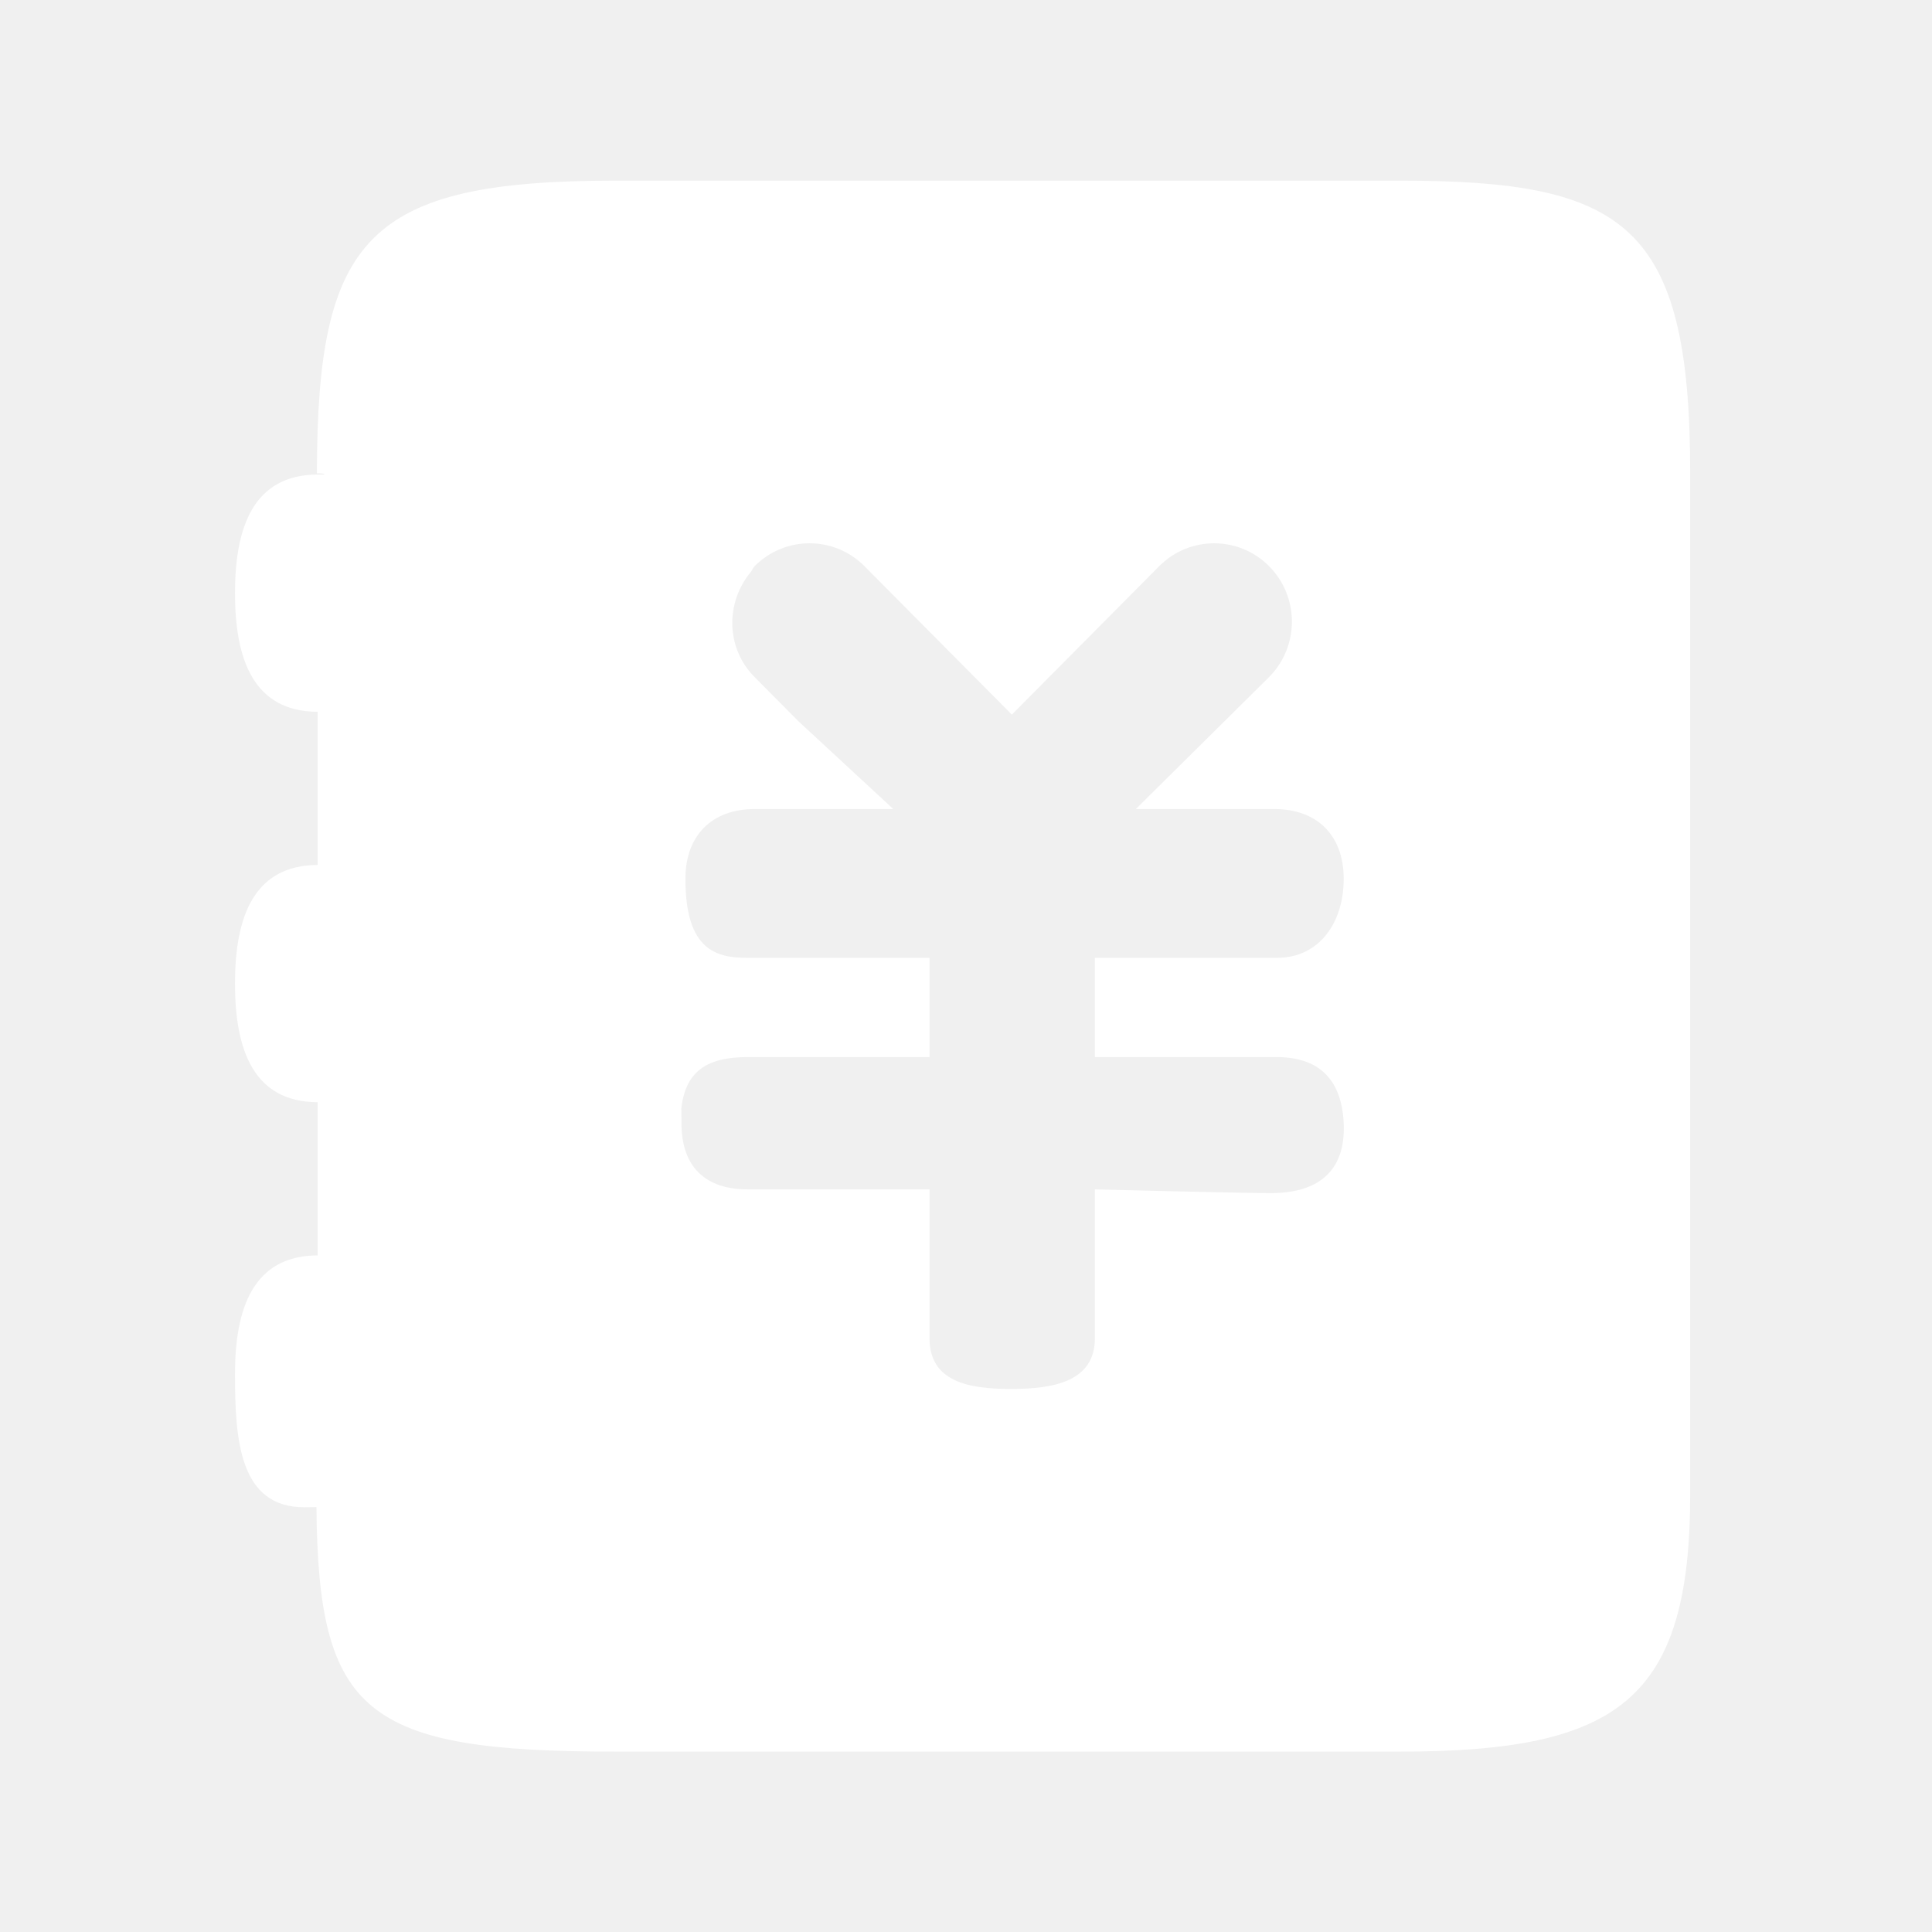
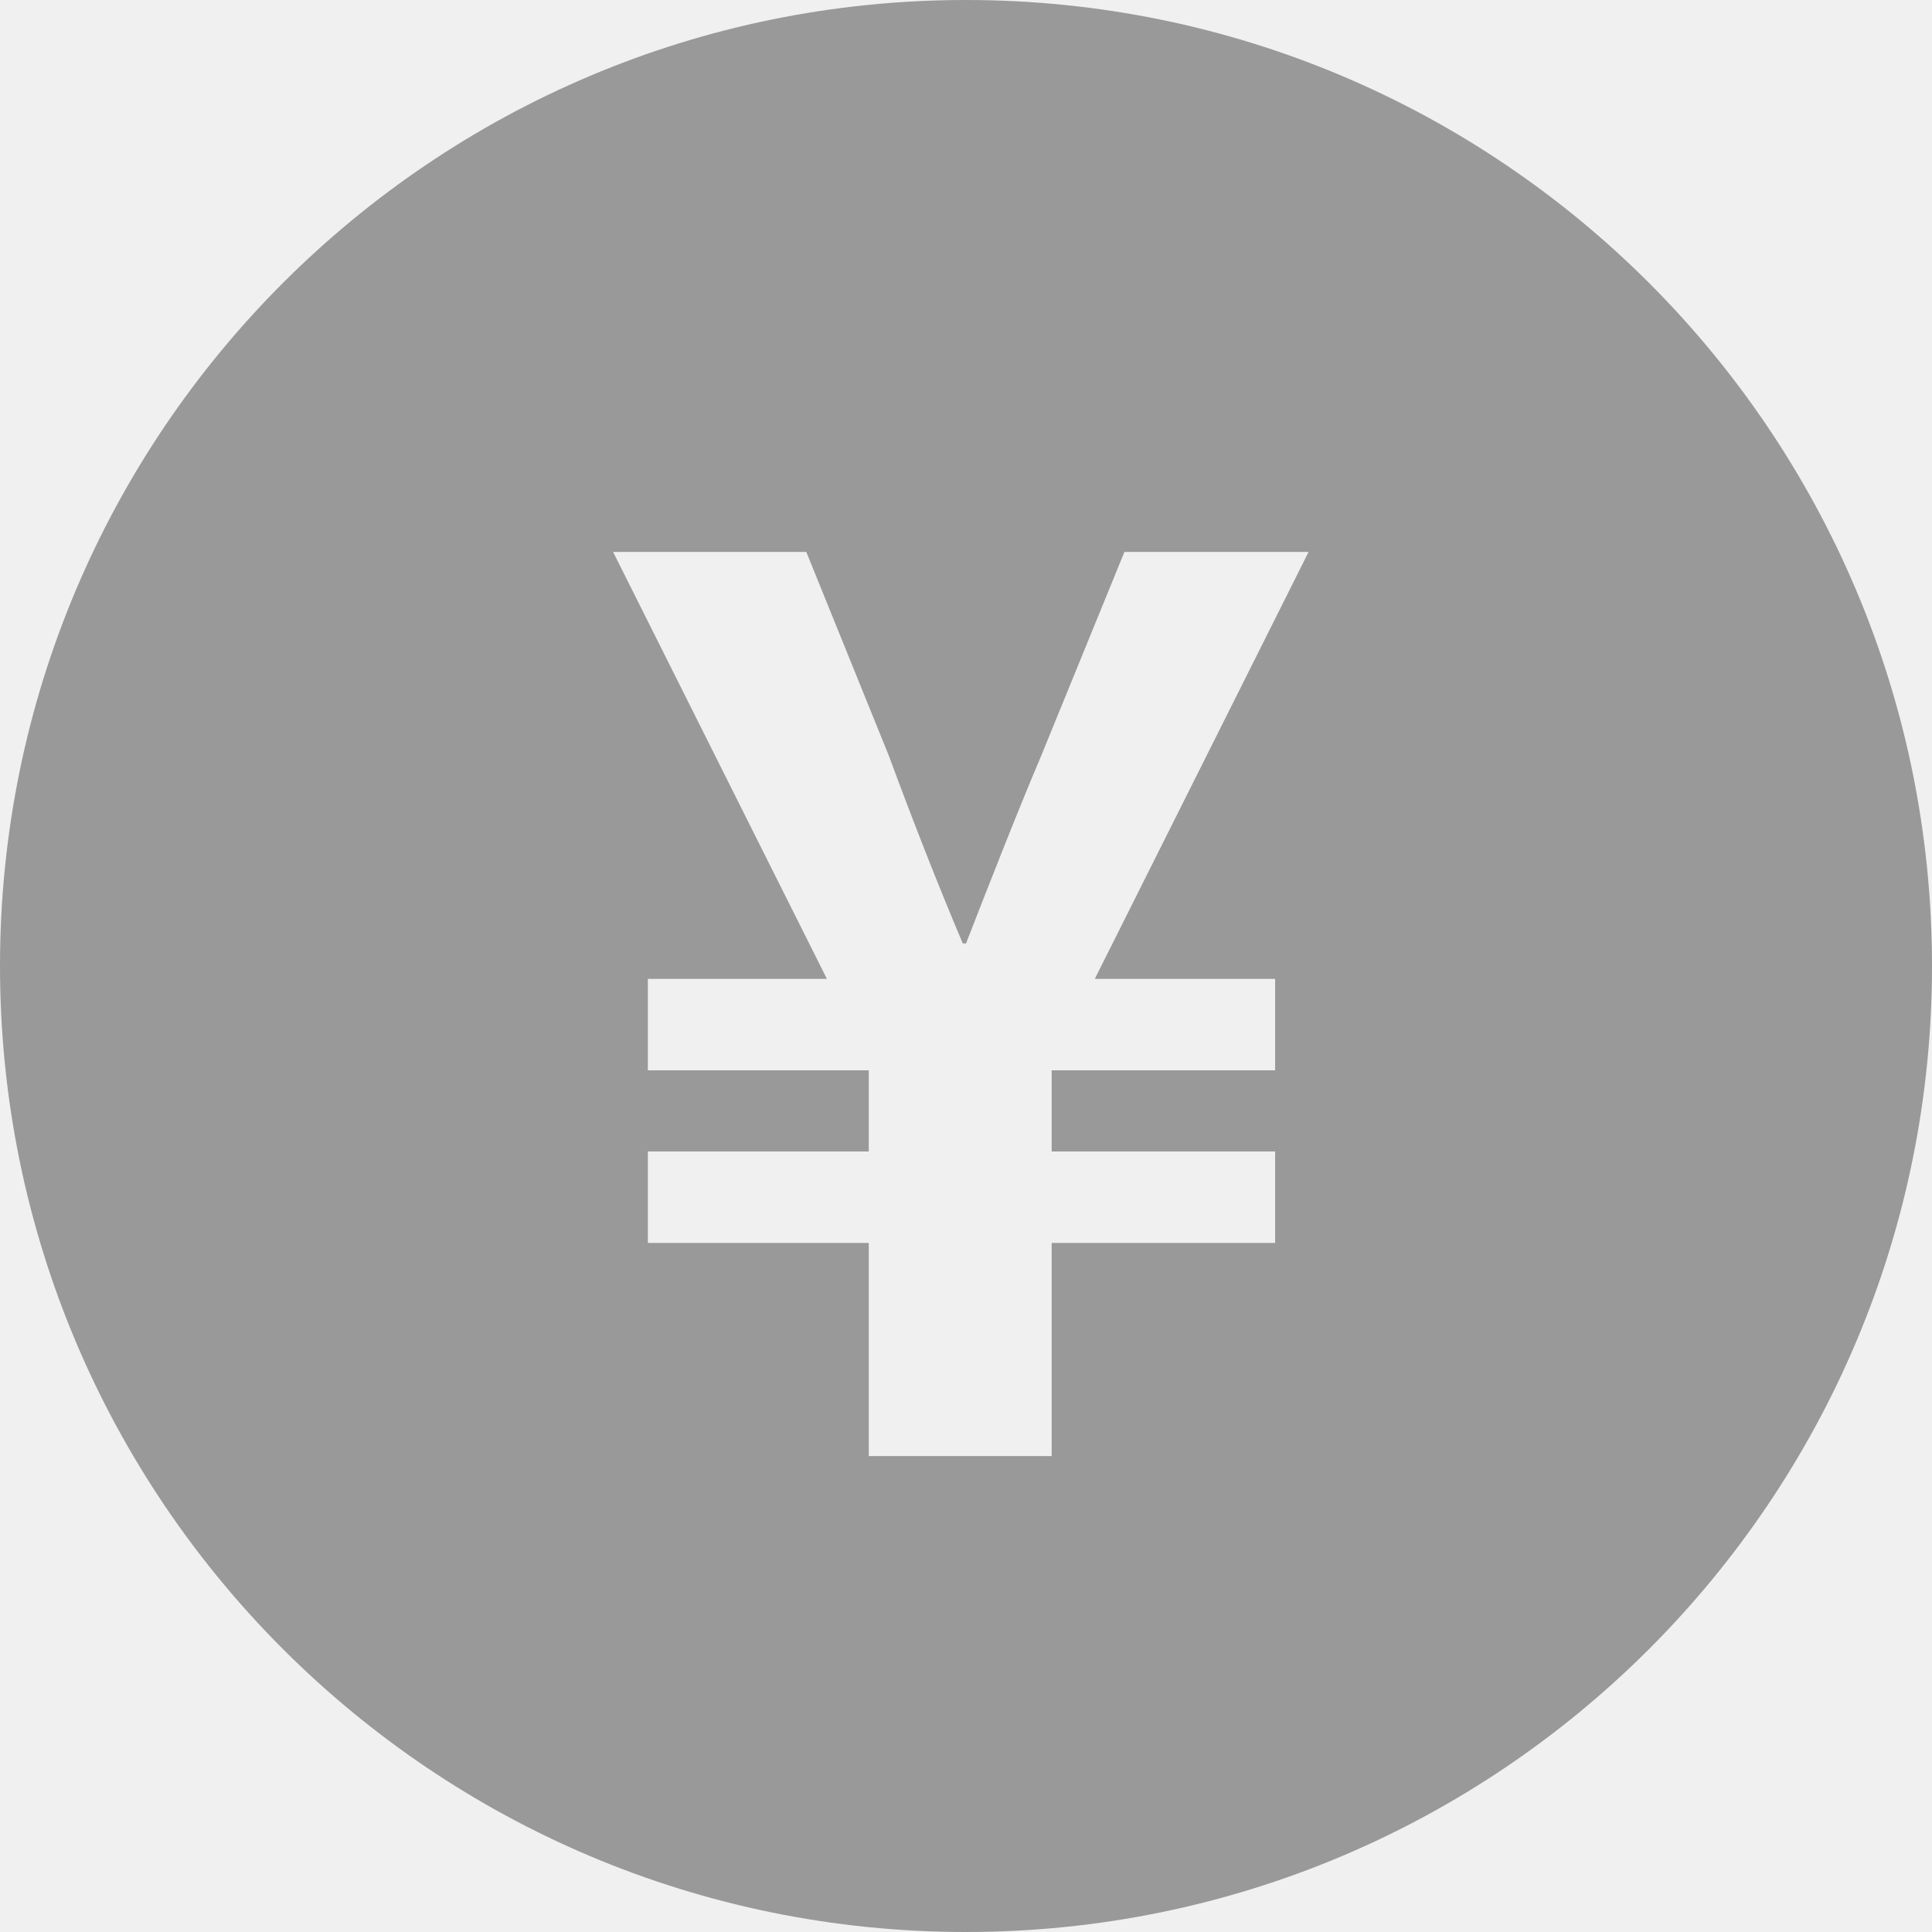
- <svg xmlns="http://www.w3.org/2000/svg" class="icon" width="200px" height="200.00px" viewBox="0 0 1024 1024" version="1.1">
-   <path fill="#ffffff" d="M741.939 95.754l-415.984 0c-131.539 0-157.866 30.505-157.985 155.152 4.099-0.146 4.099 0.608 4.099 0.608l-3.466 0c-34.467 0-44.053 28.16-44.053 62.877 0 34.724 9.586 62.874 44.053 62.874l-0.231-1.043 0 87.646 0.231-5.419c-34.467 0-44.053 28.151-44.053 62.867 0 34.733 9.586 62.877 44.053 62.877l-0.231-6.385 0 96.411 0.231-8.834c-34.467 0-44.053 28.144-44.053 62.858 0 34.733 2.26 70.631 36.728 70.631 0 0 0 0 6.445-0.068 0.933 109.403 25.781 129.585 158.233 129.585l415.984 0c115.763 0 153.895-27.271 153.895-136.519l0-541.113c0-132.162-34.573-155.007-153.895-155.007zM676.716 560.278c22.632 0 34.427 12.154 35.478 35.059 1.053 22.938-10.835 37.147-38.995 37.043-16.098-0.034-92.892-1.985-92.892-1.985l0 78.881c0 22.923-21.73 26.91-44.509 26.91-22.774 0-43.138-3.987-43.138-26.91l0-78.881-96.409 0c-22.586 0-35.059-12.137-35.059-35.059 0-15.236-0.298-5.153-0.205-6.283 1.739-21.329 13.781-28.776 35.264-28.776l96.41 0 0-52.588-96.41 0c-16.597 0-32.969-3.989-32.969-41.88 0-22.929 13.943-37 36.728-37l73.452 0-50.122-46.383-23.419-23.588c-15.185-15.296-15.526-39.304-2.038-55.61 0.805-0.976 1.139-2.191 2.038-3.115 16.109-16.212 42.197-16.212 58.305 0l3.074 3.115 75.003 75.527 78.069-78.642c16.108-16.212 42.188-16.212 58.287 0 16.1 16.21 16.1 42.522 0 58.725l-70.648 69.971 73.456 0c22.775 0 36.727 14.071 36.727 37 0 22.93-12.702 41.88-35.478 41.88l-96.41 0 0 52.588 96.41 0z" />
+ <svg xmlns="http://www.w3.org/2000/svg" t="1584799527583" class="icon" viewBox="0 0 1024 1024" version="1.1" p-id="6107" width="200" height="200">
+   <defs>
+     <style type="text/css" />
+   </defs>
+   <path d="M512 0a512 512 0 1 0 512 512A512 512 0 0 0 512 0z m163.84 518.827v48.469h-118.443v43.008h118.443v48.469h-118.443v112.981h-96.939V658.773h-117.077v-48.469h117.077v-43.008h-117.077V518.827h94.891L324.949 292.523h102.4l43.691 107.861c12.629 34.133 25.259 66.56 39.253 99.669H512c13.312-34.133 26.624-68.267 39.936-99.669l44.032-107.861h97.621L580.267 518.827z" fill="#999999" p-id="6108" />
</svg>
